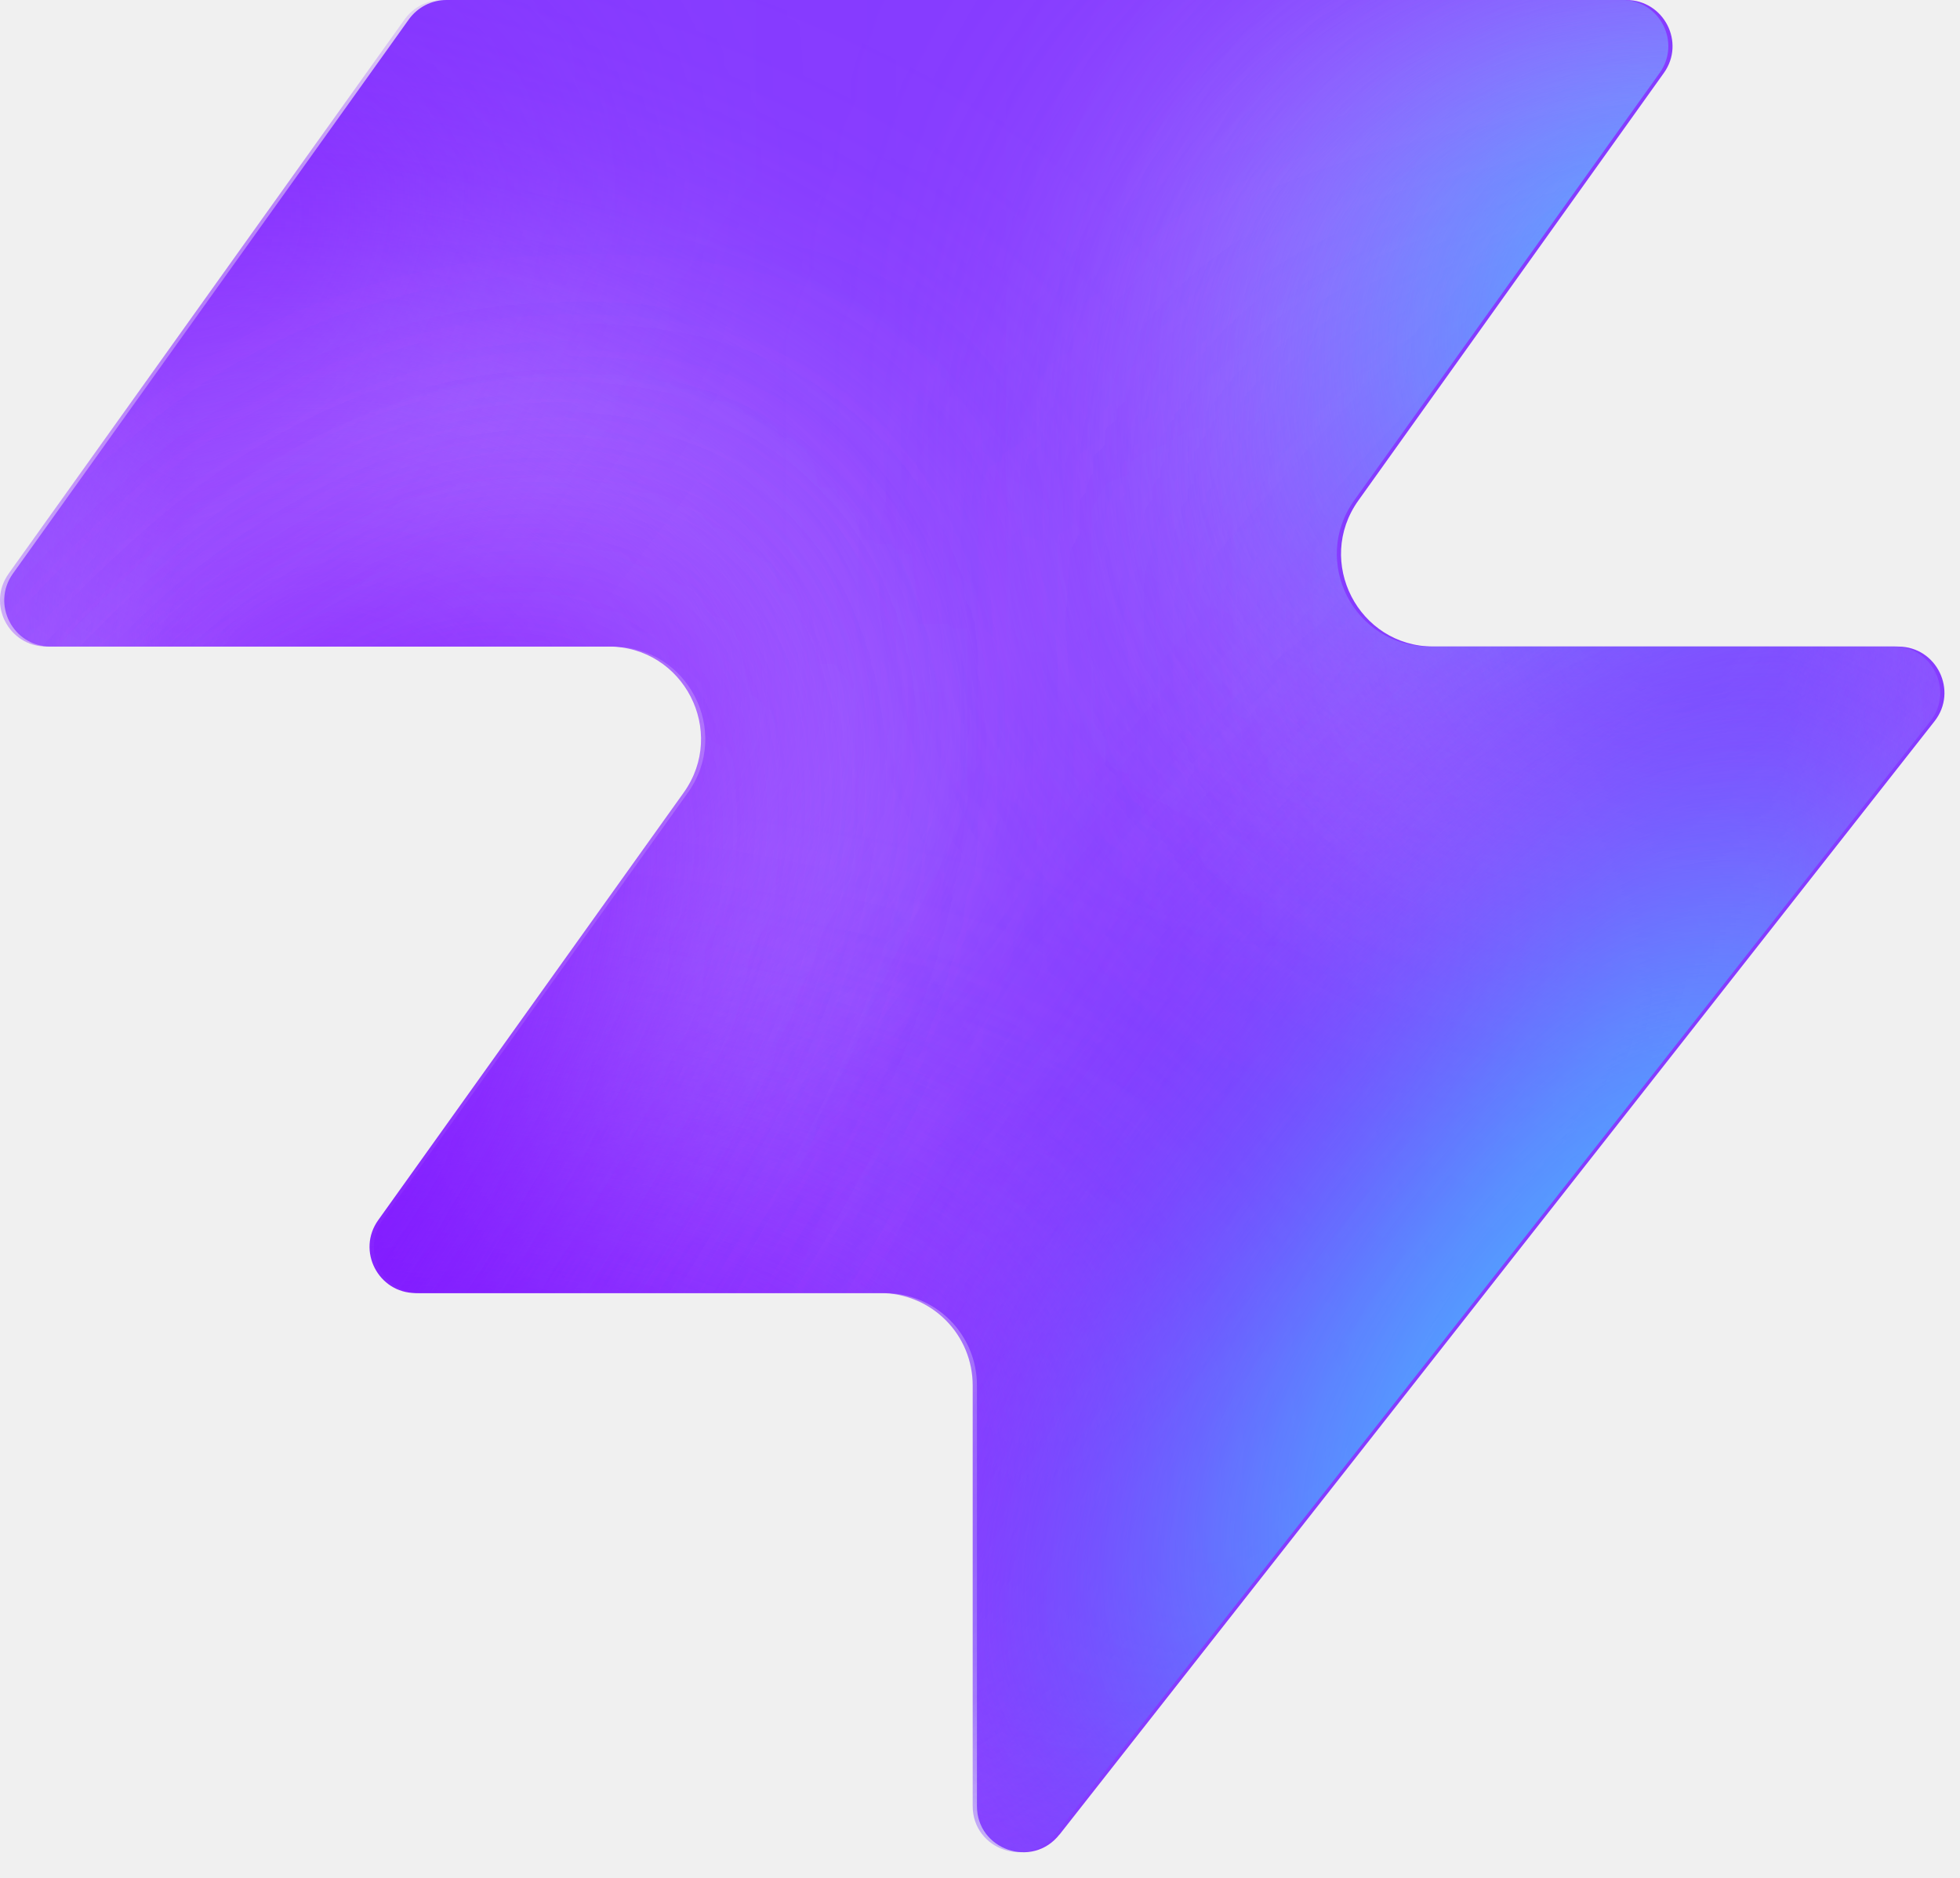
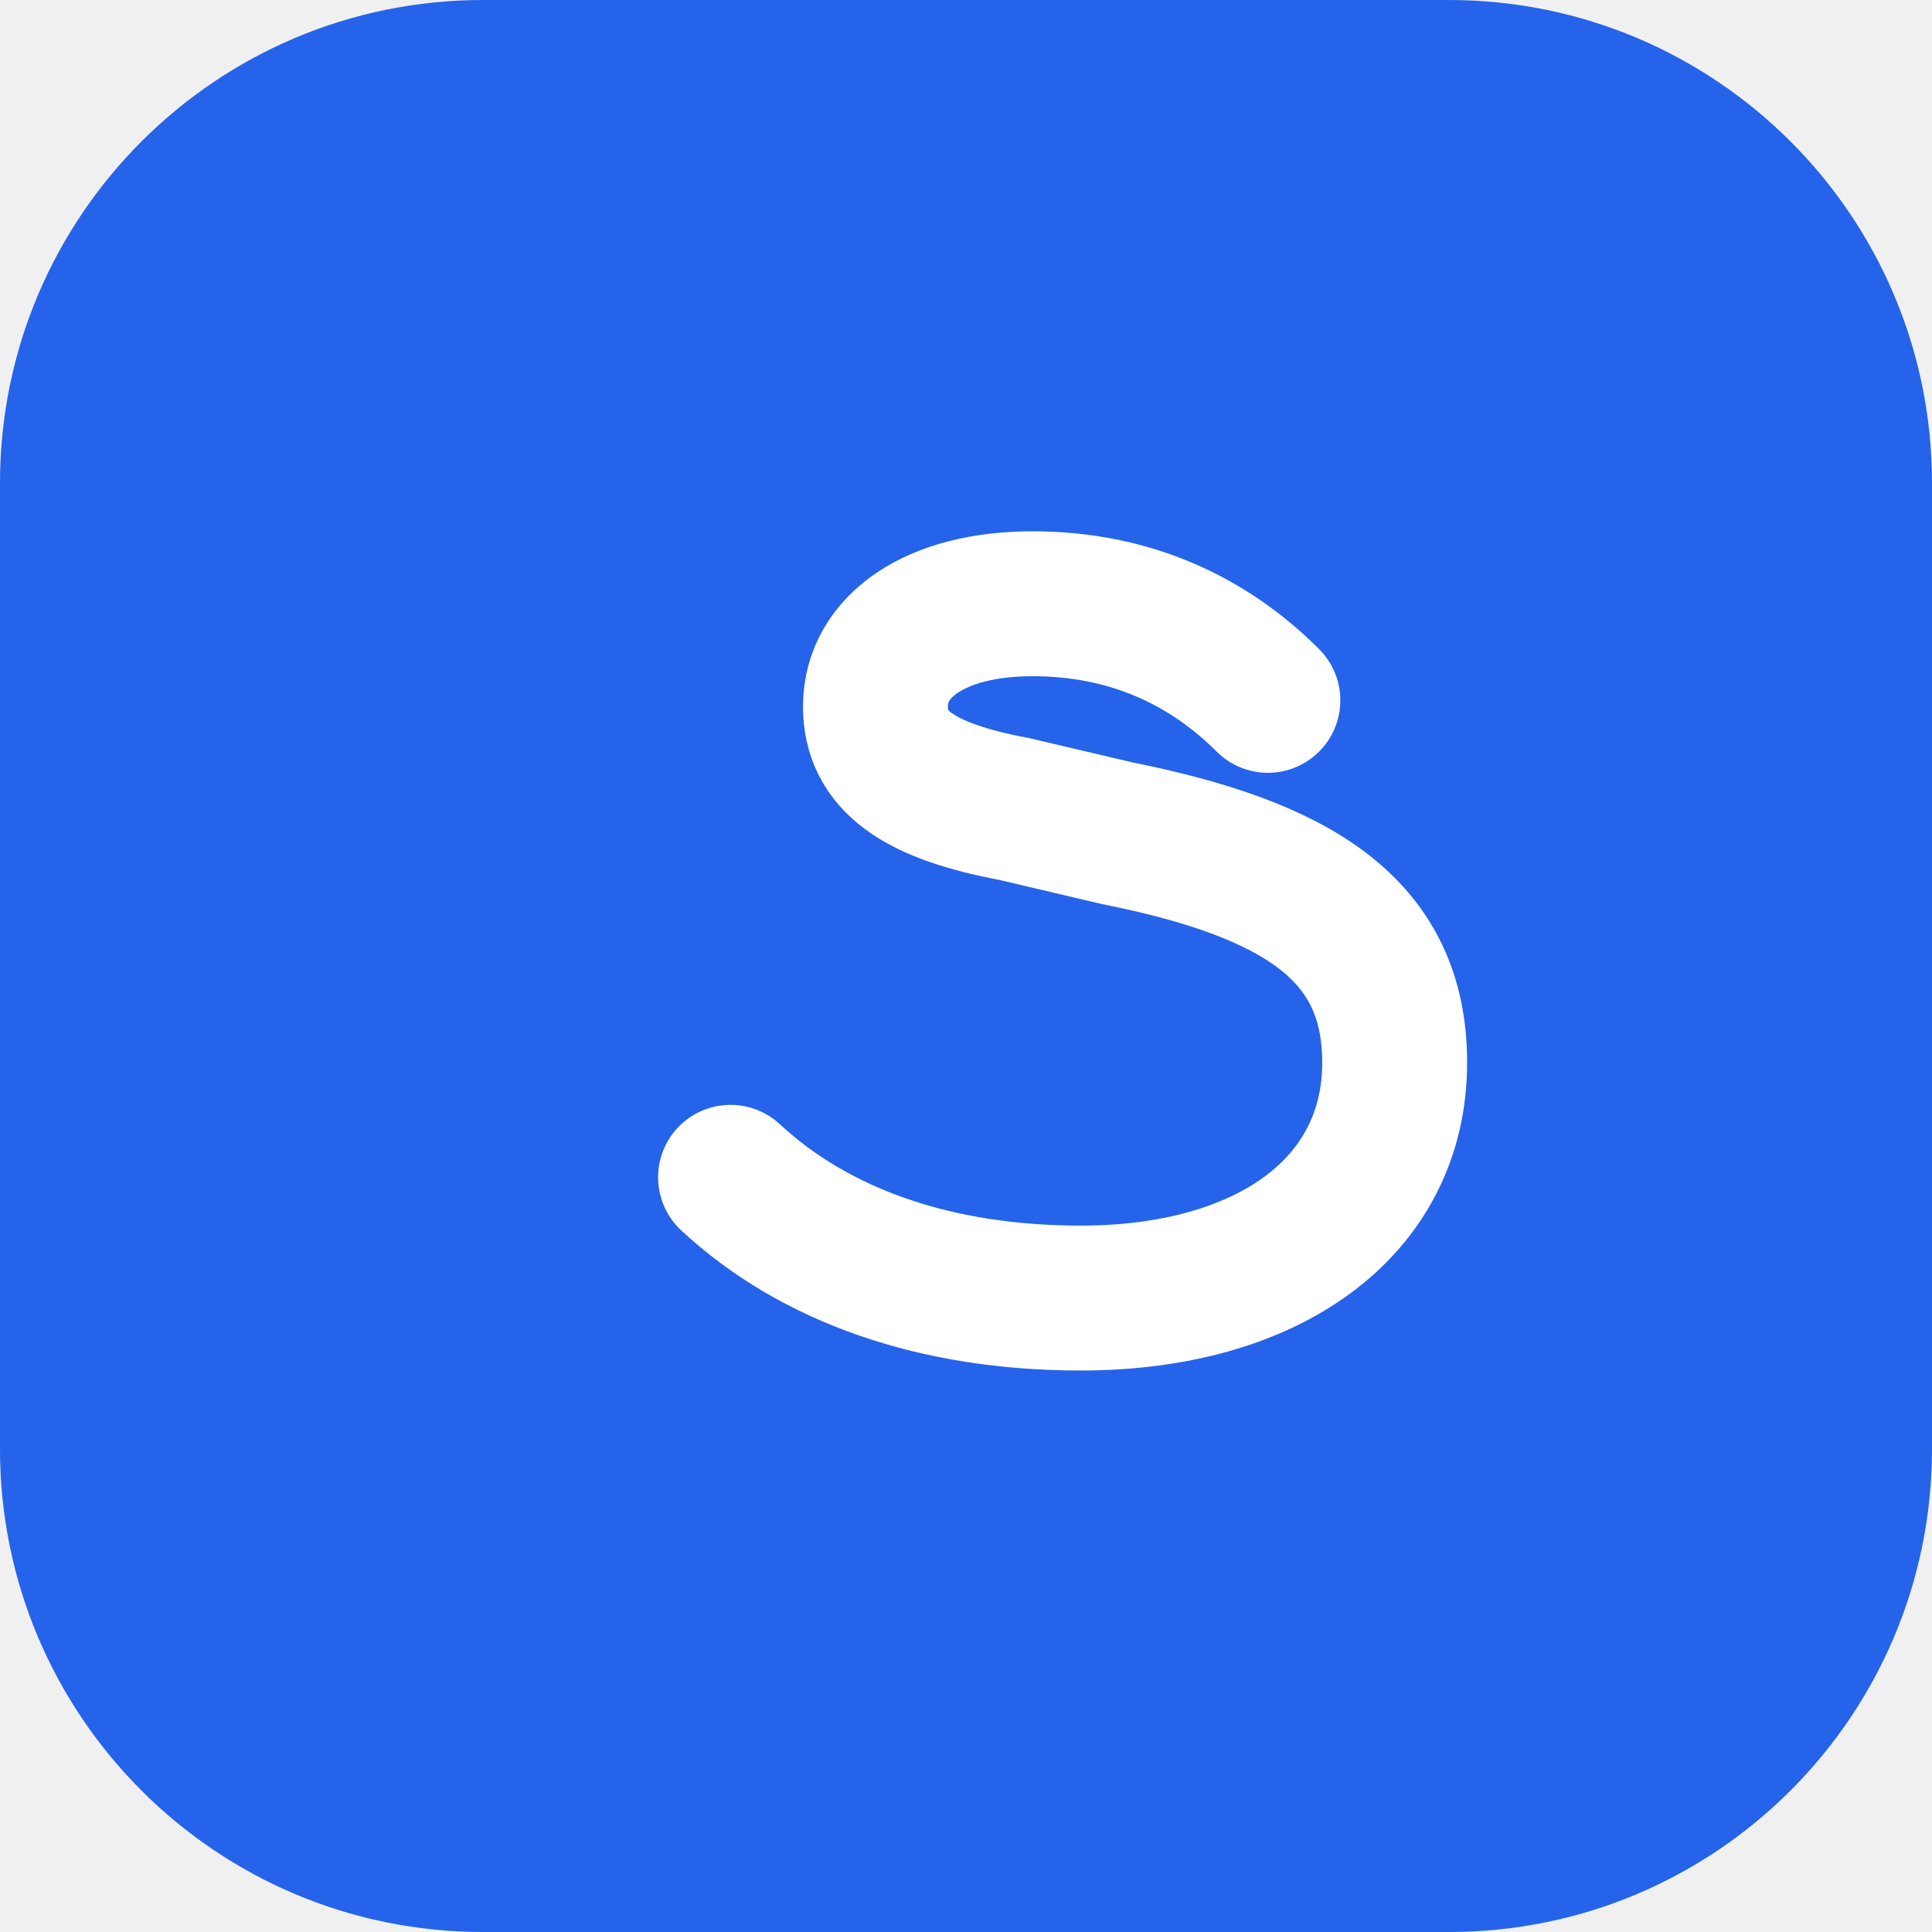
- <svg xmlns="http://www.w3.org/2000/svg" width="48" height="46" fill="none" viewBox="0 0 48 46">
-   <path fill="#863bff" d="M25.946 44.938c-.664.845-2.021.375-2.021-.698V33.937a2.26 2.26 0 0 0-2.262-2.262H10.287c-.92 0-1.456-1.04-.92-1.788l7.48-10.471c1.07-1.497 0-3.578-1.842-3.578H1.237c-.92 0-1.456-1.04-.92-1.788L10.013.474c.214-.297.556-.474.92-.474h28.894c.92 0 1.456 1.04.92 1.788l-7.48 10.471c-1.07 1.498 0 3.579 1.842 3.579h11.377c.943 0 1.473 1.088.89 1.83L25.947 44.94z" style="fill:#863bff;fill:color(display-p3 .525 .23 1);fill-opacity:1" />
-   <mask id="a" width="48" height="46" x="0" y="0" maskUnits="userSpaceOnUse" style="mask-type:alpha">
-     <path fill="#000" d="M25.842 44.938c-.664.844-2.021.375-2.021-.698V33.937a2.26 2.26 0 0 0-2.262-2.262H10.183c-.92 0-1.456-1.04-.92-1.788l7.48-10.471c1.07-1.498 0-3.579-1.842-3.579H1.133c-.92 0-1.456-1.04-.92-1.787L9.91.473c.214-.297.556-.474.92-.474h28.894c.92 0 1.456 1.04.92 1.788l-7.48 10.471c-1.07 1.498 0 3.578 1.842 3.578h11.377c.943 0 1.473 1.088.89 1.832L25.843 44.94z" style="fill:#000;fill-opacity:1" />
-   </mask>
-   <g mask="url(#a)">
-     <g filter="url(#b)">
-       <ellipse cx="5.508" cy="14.704" fill="#ede6ff" rx="5.508" ry="14.704" style="fill:#ede6ff;fill:color(display-p3 .927 .903 1);fill-opacity:1" transform="matrix(.00324 1 1 -.00324 -4.47 31.516)" />
-     </g>
-     <g filter="url(#c)">
-       <ellipse cx="10.399" cy="29.851" fill="#ede6ff" rx="10.399" ry="29.851" style="fill:#ede6ff;fill:color(display-p3 .927 .903 1);fill-opacity:1" transform="matrix(.00324 1 1 -.00324 -39.328 7.883)" />
-     </g>
-     <g filter="url(#d)">
-       <ellipse cx="5.508" cy="30.487" fill="#7e14ff" rx="5.508" ry="30.487" style="fill:#7e14ff;fill:color(display-p3 .492 .077 1);fill-opacity:1" transform="rotate(89.814 -25.913 -14.639)scale(1 -1)" />
-     </g>
-     <g filter="url(#e)">
-       <ellipse cx="5.508" cy="30.599" fill="#7e14ff" rx="5.508" ry="30.599" style="fill:#7e14ff;fill:color(display-p3 .492 .077 1);fill-opacity:1" transform="rotate(89.814 -32.644 -3.334)scale(1 -1)" />
-     </g>
-     <g filter="url(#f)">
-       <ellipse cx="5.508" cy="30.599" fill="#7e14ff" rx="5.508" ry="30.599" style="fill:#7e14ff;fill:color(display-p3 .492 .077 1);fill-opacity:1" transform="matrix(.00324 1 1 -.00324 -34.34 30.47)" />
-     </g>
-     <g filter="url(#g)">
-       <ellipse cx="14.072" cy="22.078" fill="#ede6ff" rx="14.072" ry="22.078" style="fill:#ede6ff;fill:color(display-p3 .927 .903 1);fill-opacity:1" transform="rotate(93.35 24.506 48.493)scale(-1 1)" />
-     </g>
-     <g filter="url(#h)">
-       <ellipse cx="3.47" cy="21.501" fill="#7e14ff" rx="3.47" ry="21.501" style="fill:#7e14ff;fill:color(display-p3 .492 .077 1);fill-opacity:1" transform="rotate(89.009 28.708 47.59)scale(-1 1)" />
-     </g>
-     <g filter="url(#i)">
-       <ellipse cx="3.47" cy="21.501" fill="#7e14ff" rx="3.47" ry="21.501" style="fill:#7e14ff;fill:color(display-p3 .492 .077 1);fill-opacity:1" transform="rotate(89.009 28.708 47.59)scale(-1 1)" />
-     </g>
-     <g filter="url(#j)">
-       <ellipse cx=".387" cy="8.972" fill="#7e14ff" rx="4.407" ry="29.108" style="fill:#7e14ff;fill:color(display-p3 .492 .077 1);fill-opacity:1" transform="rotate(39.51 .387 8.972)" />
-     </g>
-     <g filter="url(#k)">
-       <ellipse cx="47.523" cy="-6.092" fill="#7e14ff" rx="4.407" ry="29.108" style="fill:#7e14ff;fill:color(display-p3 .492 .077 1);fill-opacity:1" transform="rotate(37.892 47.523 -6.092)" />
-     </g>
-     <g filter="url(#l)">
-       <ellipse cx="41.412" cy="6.333" fill="#47bfff" rx="5.971" ry="9.665" style="fill:#47bfff;fill:color(display-p3 .28 .748 1);fill-opacity:1" transform="rotate(37.892 41.412 6.333)" />
-     </g>
-     <g filter="url(#m)">
-       <ellipse cx="-1.879" cy="38.332" fill="#7e14ff" rx="4.407" ry="29.108" style="fill:#7e14ff;fill:color(display-p3 .492 .077 1);fill-opacity:1" transform="rotate(37.892 -1.88 38.332)" />
-     </g>
-     <g filter="url(#n)">
-       <ellipse cx="-1.879" cy="38.332" fill="#7e14ff" rx="4.407" ry="29.108" style="fill:#7e14ff;fill:color(display-p3 .492 .077 1);fill-opacity:1" transform="rotate(37.892 -1.88 38.332)" />
-     </g>
-     <g filter="url(#o)">
-       <ellipse cx="35.651" cy="29.907" fill="#7e14ff" rx="4.407" ry="29.108" style="fill:#7e14ff;fill:color(display-p3 .492 .077 1);fill-opacity:1" transform="rotate(37.892 35.651 29.907)" />
-     </g>
-     <g filter="url(#p)">
-       <ellipse cx="38.418" cy="32.4" fill="#47bfff" rx="5.971" ry="15.297" style="fill:#47bfff;fill:color(display-p3 .28 .748 1);fill-opacity:1" transform="rotate(37.892 38.418 32.4)" />
-     </g>
-   </g>
-   <defs>
-     <filter id="b" width="60.045" height="41.654" x="-19.77" y="16.149" color-interpolation-filters="sRGB" filterUnits="userSpaceOnUse">
-       <feFlood flood-opacity="0" result="BackgroundImageFix" />
-       <feBlend in="SourceGraphic" in2="BackgroundImageFix" result="shape" />
-       <feGaussianBlur result="effect1_foregroundBlur_2002_17158" stdDeviation="7.659" />
-     </filter>
-     <filter id="c" width="90.34" height="51.437" x="-54.613" y="-7.533" color-interpolation-filters="sRGB" filterUnits="userSpaceOnUse">
-       <feFlood flood-opacity="0" result="BackgroundImageFix" />
-       <feBlend in="SourceGraphic" in2="BackgroundImageFix" result="shape" />
-       <feGaussianBlur result="effect1_foregroundBlur_2002_17158" stdDeviation="7.659" />
-     </filter>
-     <filter id="d" width="79.355" height="29.4" x="-49.64" y="2.03" color-interpolation-filters="sRGB" filterUnits="userSpaceOnUse">
-       <feFlood flood-opacity="0" result="BackgroundImageFix" />
-       <feBlend in="SourceGraphic" in2="BackgroundImageFix" result="shape" />
-       <feGaussianBlur result="effect1_foregroundBlur_2002_17158" stdDeviation="4.596" />
-     </filter>
-     <filter id="e" width="79.579" height="29.4" x="-45.045" y="20.029" color-interpolation-filters="sRGB" filterUnits="userSpaceOnUse">
-       <feFlood flood-opacity="0" result="BackgroundImageFix" />
-       <feBlend in="SourceGraphic" in2="BackgroundImageFix" result="shape" />
-       <feGaussianBlur result="effect1_foregroundBlur_2002_17158" stdDeviation="4.596" />
-     </filter>
-     <filter id="f" width="79.579" height="29.4" x="-43.513" y="21.178" color-interpolation-filters="sRGB" filterUnits="userSpaceOnUse">
-       <feFlood flood-opacity="0" result="BackgroundImageFix" />
-       <feBlend in="SourceGraphic" in2="BackgroundImageFix" result="shape" />
-       <feGaussianBlur result="effect1_foregroundBlur_2002_17158" stdDeviation="4.596" />
-     </filter>
-     <filter id="g" width="74.749" height="58.852" x="15.756" y="-17.901" color-interpolation-filters="sRGB" filterUnits="userSpaceOnUse">
-       <feFlood flood-opacity="0" result="BackgroundImageFix" />
-       <feBlend in="SourceGraphic" in2="BackgroundImageFix" result="shape" />
-       <feGaussianBlur result="effect1_foregroundBlur_2002_17158" stdDeviation="7.659" />
-     </filter>
-     <filter id="h" width="61.377" height="25.362" x="23.548" y="2.284" color-interpolation-filters="sRGB" filterUnits="userSpaceOnUse">
-       <feFlood flood-opacity="0" result="BackgroundImageFix" />
-       <feBlend in="SourceGraphic" in2="BackgroundImageFix" result="shape" />
-       <feGaussianBlur result="effect1_foregroundBlur_2002_17158" stdDeviation="4.596" />
-     </filter>
-     <filter id="i" width="61.377" height="25.362" x="23.548" y="2.284" color-interpolation-filters="sRGB" filterUnits="userSpaceOnUse">
-       <feFlood flood-opacity="0" result="BackgroundImageFix" />
-       <feBlend in="SourceGraphic" in2="BackgroundImageFix" result="shape" />
-       <feGaussianBlur result="effect1_foregroundBlur_2002_17158" stdDeviation="4.596" />
-     </filter>
-     <filter id="j" width="56.045" height="63.649" x="-27.636" y="-22.853" color-interpolation-filters="sRGB" filterUnits="userSpaceOnUse">
-       <feFlood flood-opacity="0" result="BackgroundImageFix" />
-       <feBlend in="SourceGraphic" in2="BackgroundImageFix" result="shape" />
-       <feGaussianBlur result="effect1_foregroundBlur_2002_17158" stdDeviation="4.596" />
-     </filter>
-     <filter id="k" width="54.814" height="64.646" x="20.116" y="-38.415" color-interpolation-filters="sRGB" filterUnits="userSpaceOnUse">
-       <feFlood flood-opacity="0" result="BackgroundImageFix" />
-       <feBlend in="SourceGraphic" in2="BackgroundImageFix" result="shape" />
-       <feGaussianBlur result="effect1_foregroundBlur_2002_17158" stdDeviation="4.596" />
-     </filter>
-     <filter id="l" width="33.541" height="35.313" x="24.641" y="-11.323" color-interpolation-filters="sRGB" filterUnits="userSpaceOnUse">
-       <feFlood flood-opacity="0" result="BackgroundImageFix" />
-       <feBlend in="SourceGraphic" in2="BackgroundImageFix" result="shape" />
-       <feGaussianBlur result="effect1_foregroundBlur_2002_17158" stdDeviation="4.596" />
-     </filter>
-     <filter id="m" width="54.814" height="64.646" x="-29.286" y="6.009" color-interpolation-filters="sRGB" filterUnits="userSpaceOnUse">
-       <feFlood flood-opacity="0" result="BackgroundImageFix" />
-       <feBlend in="SourceGraphic" in2="BackgroundImageFix" result="shape" />
-       <feGaussianBlur result="effect1_foregroundBlur_2002_17158" stdDeviation="4.596" />
-     </filter>
-     <filter id="n" width="54.814" height="64.646" x="-29.286" y="6.009" color-interpolation-filters="sRGB" filterUnits="userSpaceOnUse">
-       <feFlood flood-opacity="0" result="BackgroundImageFix" />
-       <feBlend in="SourceGraphic" in2="BackgroundImageFix" result="shape" />
-       <feGaussianBlur result="effect1_foregroundBlur_2002_17158" stdDeviation="4.596" />
-     </filter>
-     <filter id="o" width="54.814" height="64.646" x="8.244" y="-2.416" color-interpolation-filters="sRGB" filterUnits="userSpaceOnUse">
-       <feFlood flood-opacity="0" result="BackgroundImageFix" />
-       <feBlend in="SourceGraphic" in2="BackgroundImageFix" result="shape" />
-       <feGaussianBlur result="effect1_foregroundBlur_2002_17158" stdDeviation="4.596" />
-     </filter>
-     <filter id="p" width="39.409" height="43.623" x="18.713" y="10.588" color-interpolation-filters="sRGB" filterUnits="userSpaceOnUse">
-       <feFlood flood-opacity="0" result="BackgroundImageFix" />
-       <feBlend in="SourceGraphic" in2="BackgroundImageFix" result="shape" />
-       <feGaussianBlur result="effect1_foregroundBlur_2002_17158" stdDeviation="4.596" />
-     </filter>
-   </defs>
+ <svg xmlns="http://www.w3.org/2000/svg" viewBox="0 0 32 32">
+   <rect width="32" height="32" rx="8" fill="#2563EB" />
+   <path d="M21 11.6c-1-1-2.3-1.6-3.9-1.6-1.6 0-2.6.7-2.6 1.7 0 .9.7 1.4 2.3 1.7l1.7.4c3 .6 4.6 1.6 4.6 3.8 0 2.4-2.1 3.9-5.2 3.9-2.4 0-4.4-.7-5.8-2" fill="none" stroke="#fff" stroke-width="2.4" stroke-linecap="round" />
</svg>
